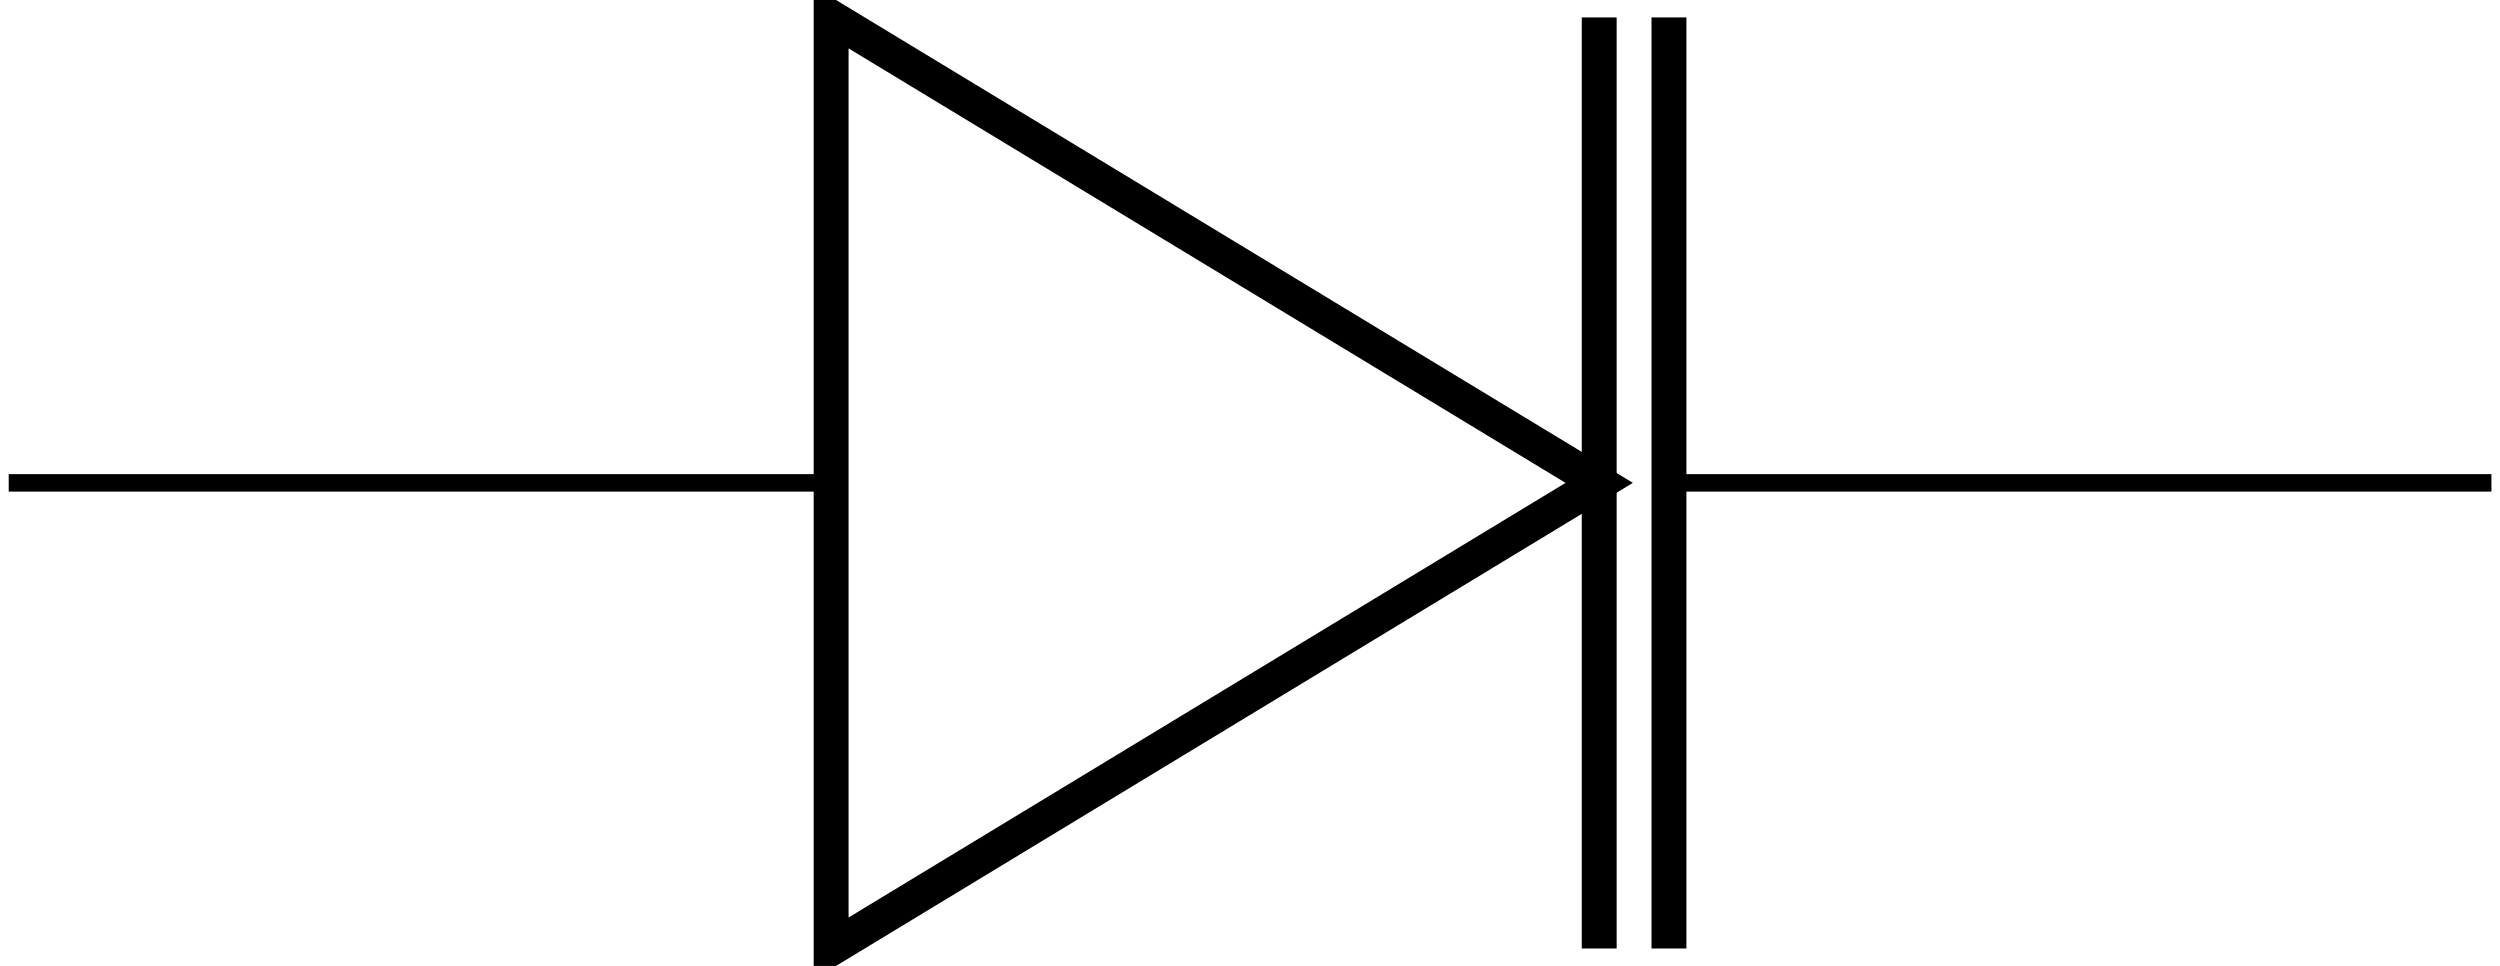
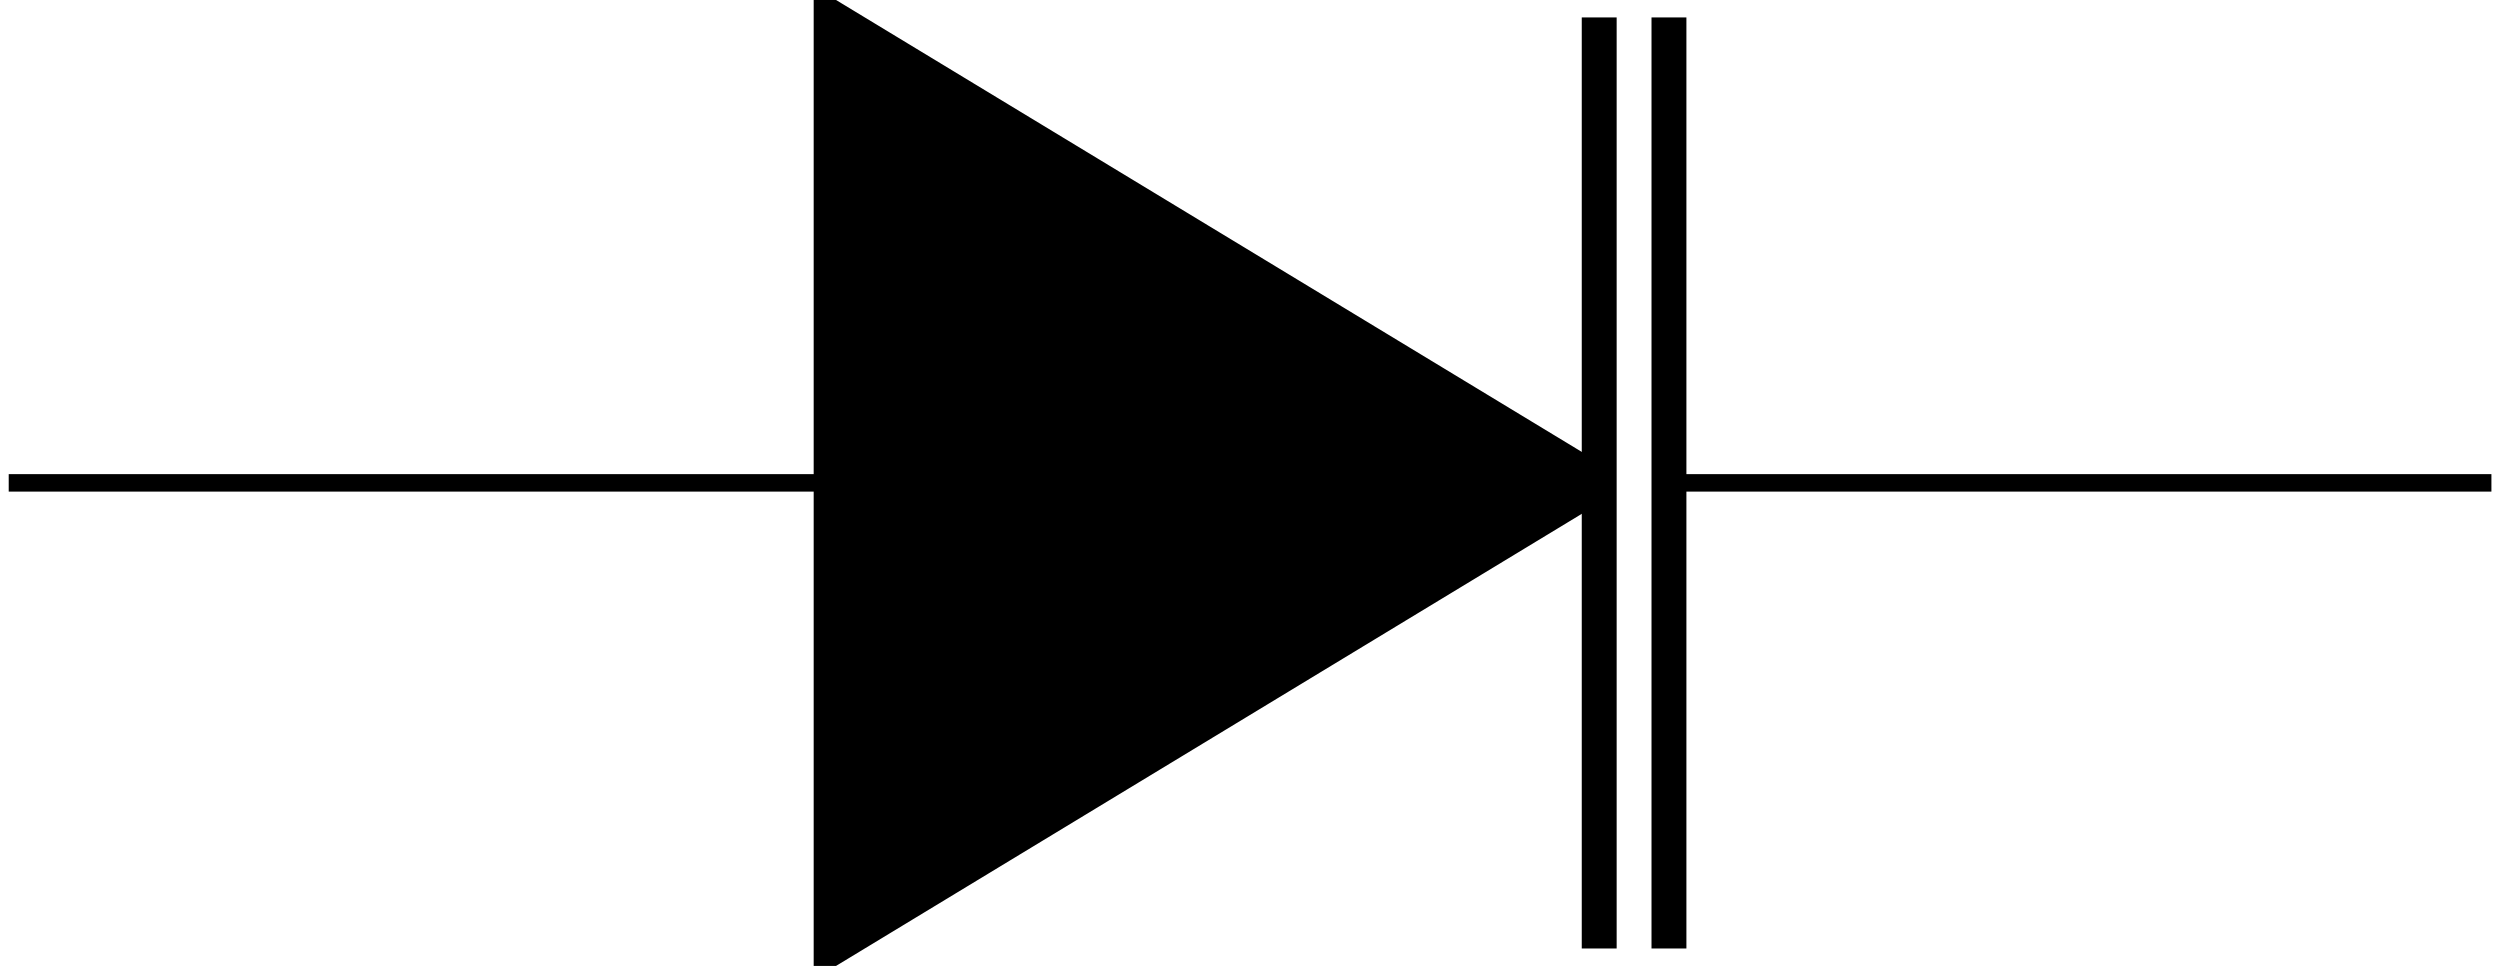
<svg xmlns="http://www.w3.org/2000/svg" width="57.091pt" height="22.057pt" viewBox="0 0 57.091 22.057" version="1.1">
  <defs>
    <clipPath id="clip1">
      <path d="M 0 10 L 57.09 10 L 57.09 12 L 0 12 Z M 0 10 " />
    </clipPath>
    <clipPath id="clip2">
      <path d="M 7 0 L 48 0 L 48 22.059 L 7 22.059 Z M 7 0 " />
    </clipPath>
    <clipPath id="clip3">
      <path d="M 36 0 L 39 0 L 39 22.059 L 36 22.059 Z M 36 0 " />
    </clipPath>
  </defs>
  <g id="surface1">
    <g clip-path="url(#clip1)" clip-rule="nonzero">
      <path style="fill:none;stroke-width:0.399;stroke-linecap:butt;stroke-linejoin:miter;stroke:rgb(0%,0%,0%);stroke-opacity:1;stroke-miterlimit:10;" d="M 0 0.002 L 18.781 0.002 M 37.914 0.002 L 56.696 0.002 " transform="matrix(1,0,0,-1,0.199,11.029)" />
    </g>
+     <path style=" stroke:none;fill-rule:nonzero;fill:rgb(0%,0%,0%);fill-opacity:1;" d="M 36.52 11.027 L 18.98 0.398 L 18.98 21.66 L 36.52 11.027 " />
    <g clip-path="url(#clip2)" clip-rule="nonzero">
-       <path style="fill:none;stroke-width:0.797;stroke-linecap:butt;stroke-linejoin:miter;stroke:rgb(0%,0%,0%);stroke-opacity:1;stroke-miterlimit:10;" d="M 36.321 0.002 L 18.781 10.631 L 18.781 -10.631 Z M 36.321 0.002 " transform="matrix(1,0,0,-1,0.199,11.029)" />
+       <path style="fill:none;stroke-width:0.797;stroke-linecap:butt;stroke-linejoin:miter;stroke:rgb(0%,0%,0%);stroke-opacity:1;stroke-miterlimit:10;" d="M 36.321 0.002 L 18.781 10.631 L 18.781 -10.631 L 36.321 0.002 " transform="matrix(1,0,0,-1,0.199,11.029)" />
    </g>
    <g clip-path="url(#clip3)" clip-rule="nonzero">
      <path style="fill:none;stroke-width:0.797;stroke-linecap:butt;stroke-linejoin:miter;stroke:rgb(0%,0%,0%);stroke-opacity:1;stroke-miterlimit:10;" d="M 36.321 -10.631 L 36.321 10.631 M 37.914 -10.631 L 37.914 10.631 " transform="matrix(1,0,0,-1,0.199,11.029)" />
    </g>
  </g>
</svg>
